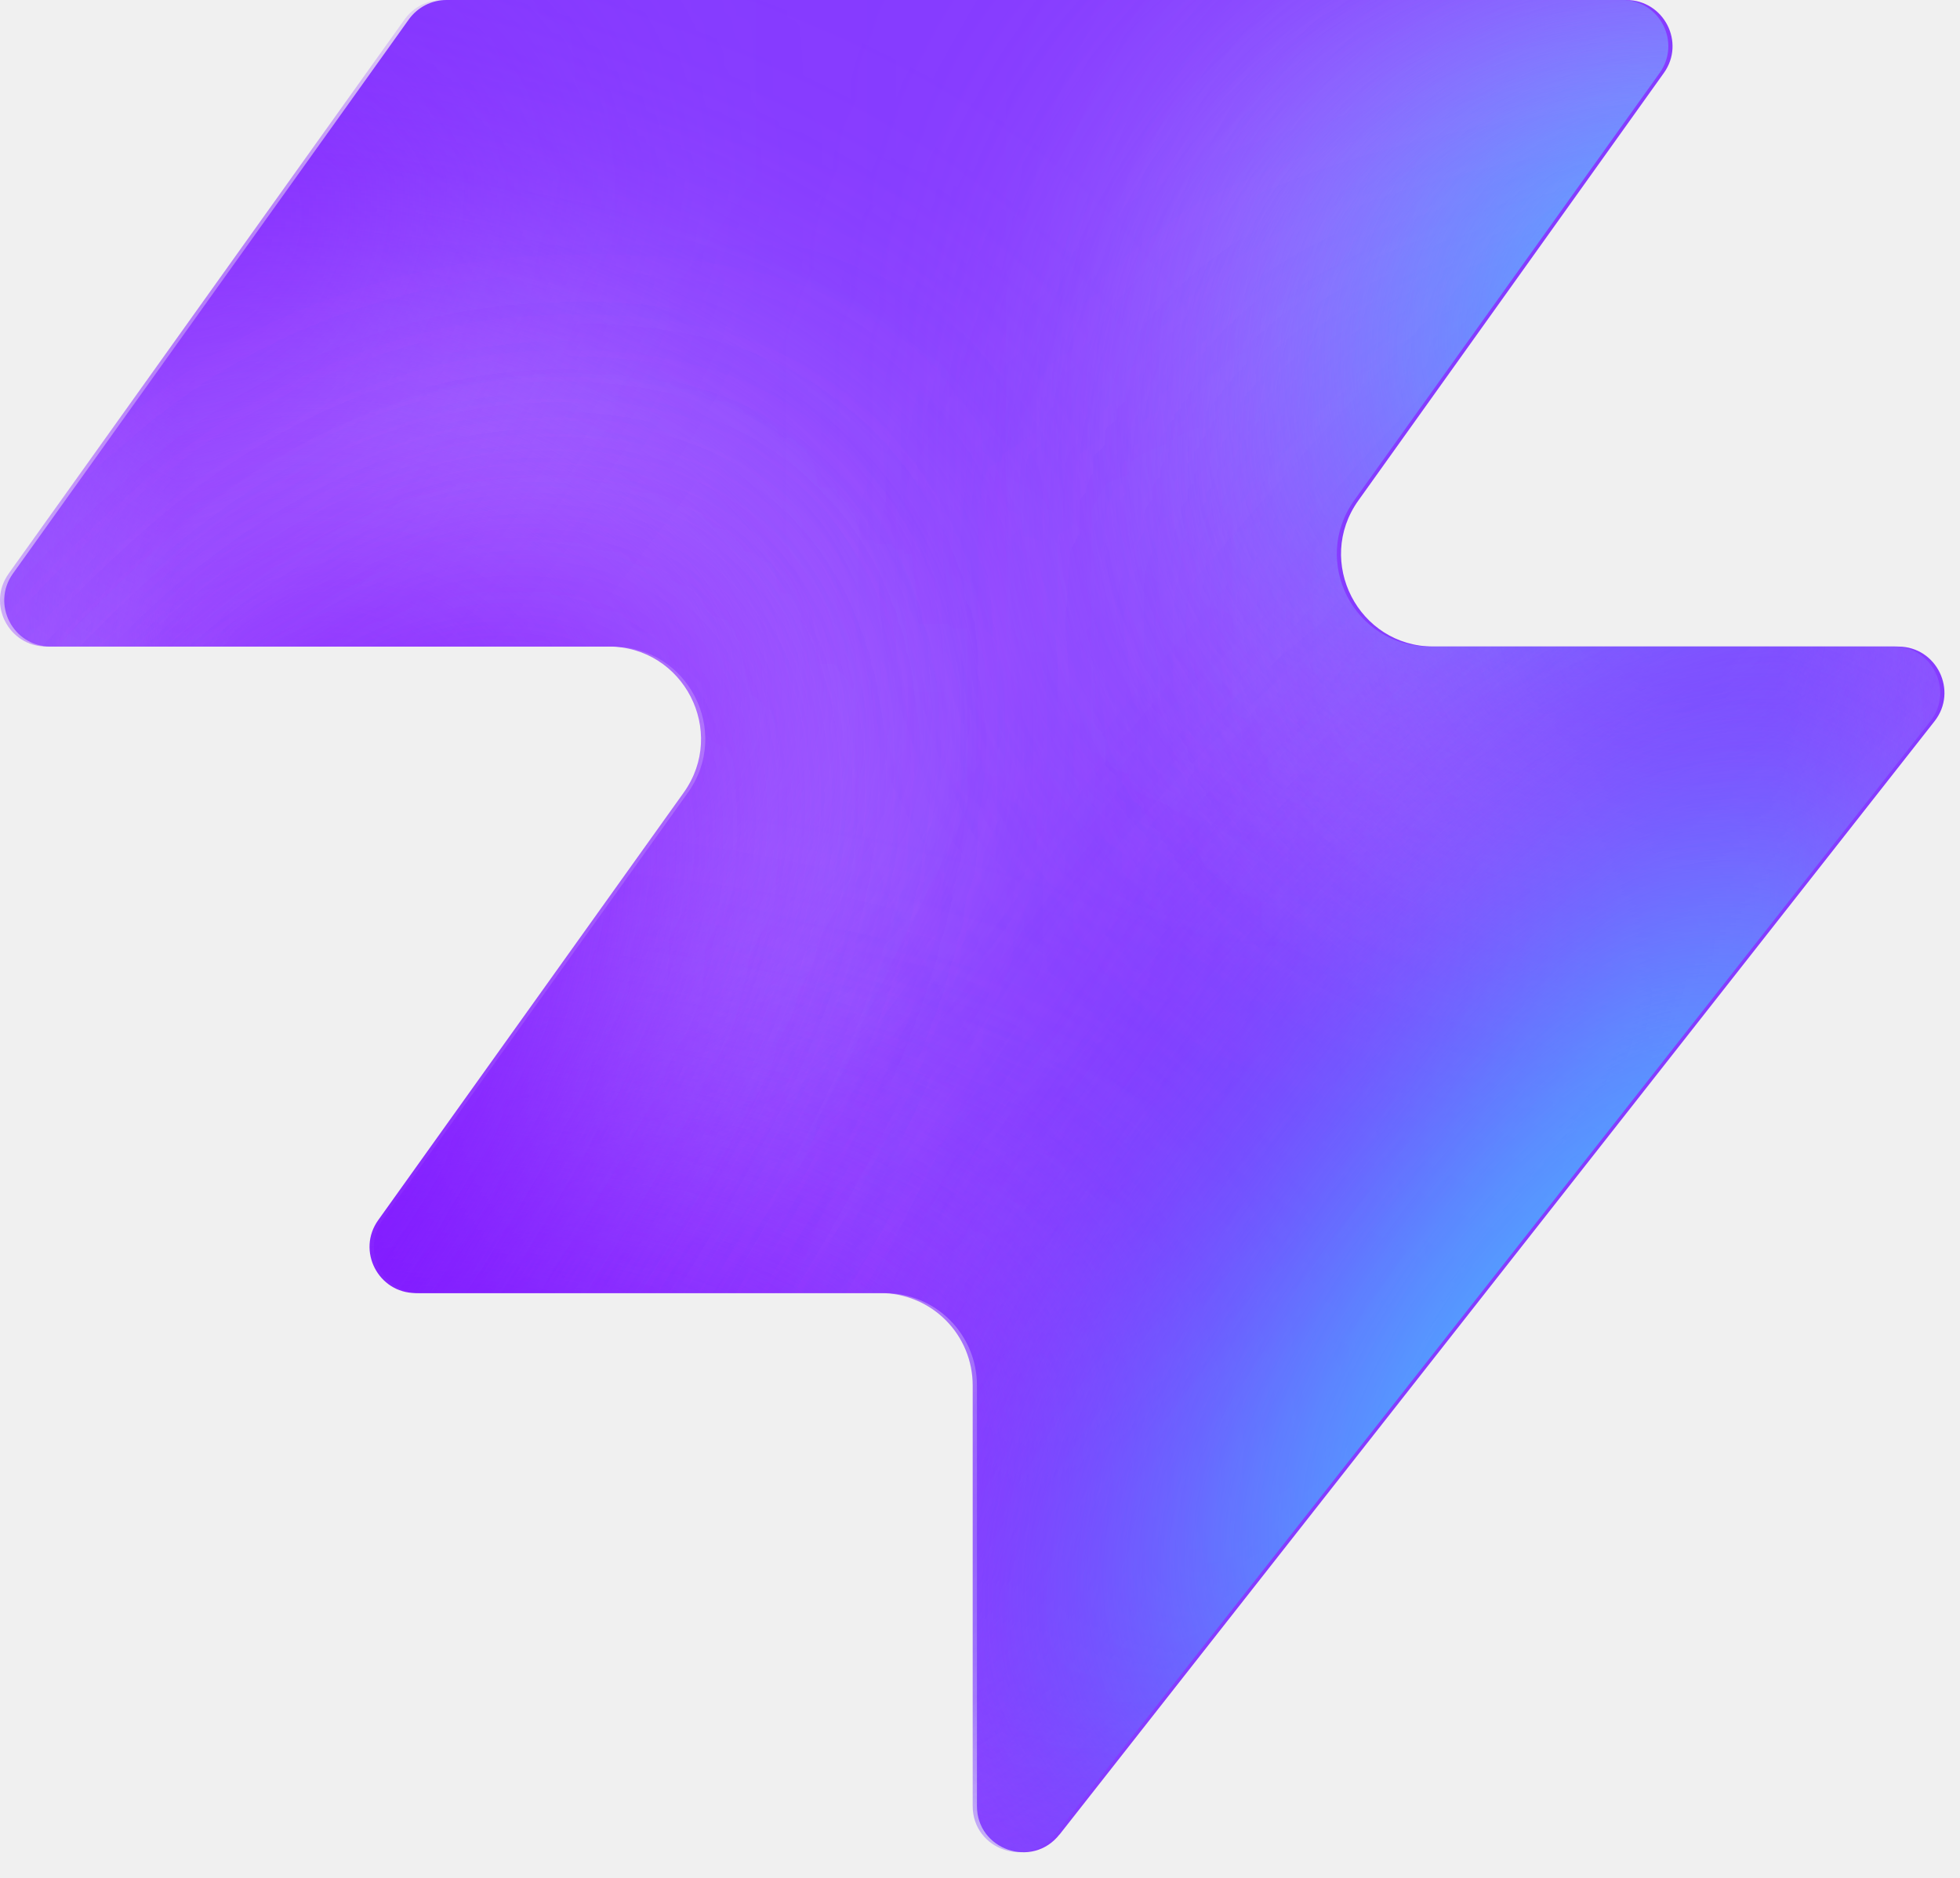
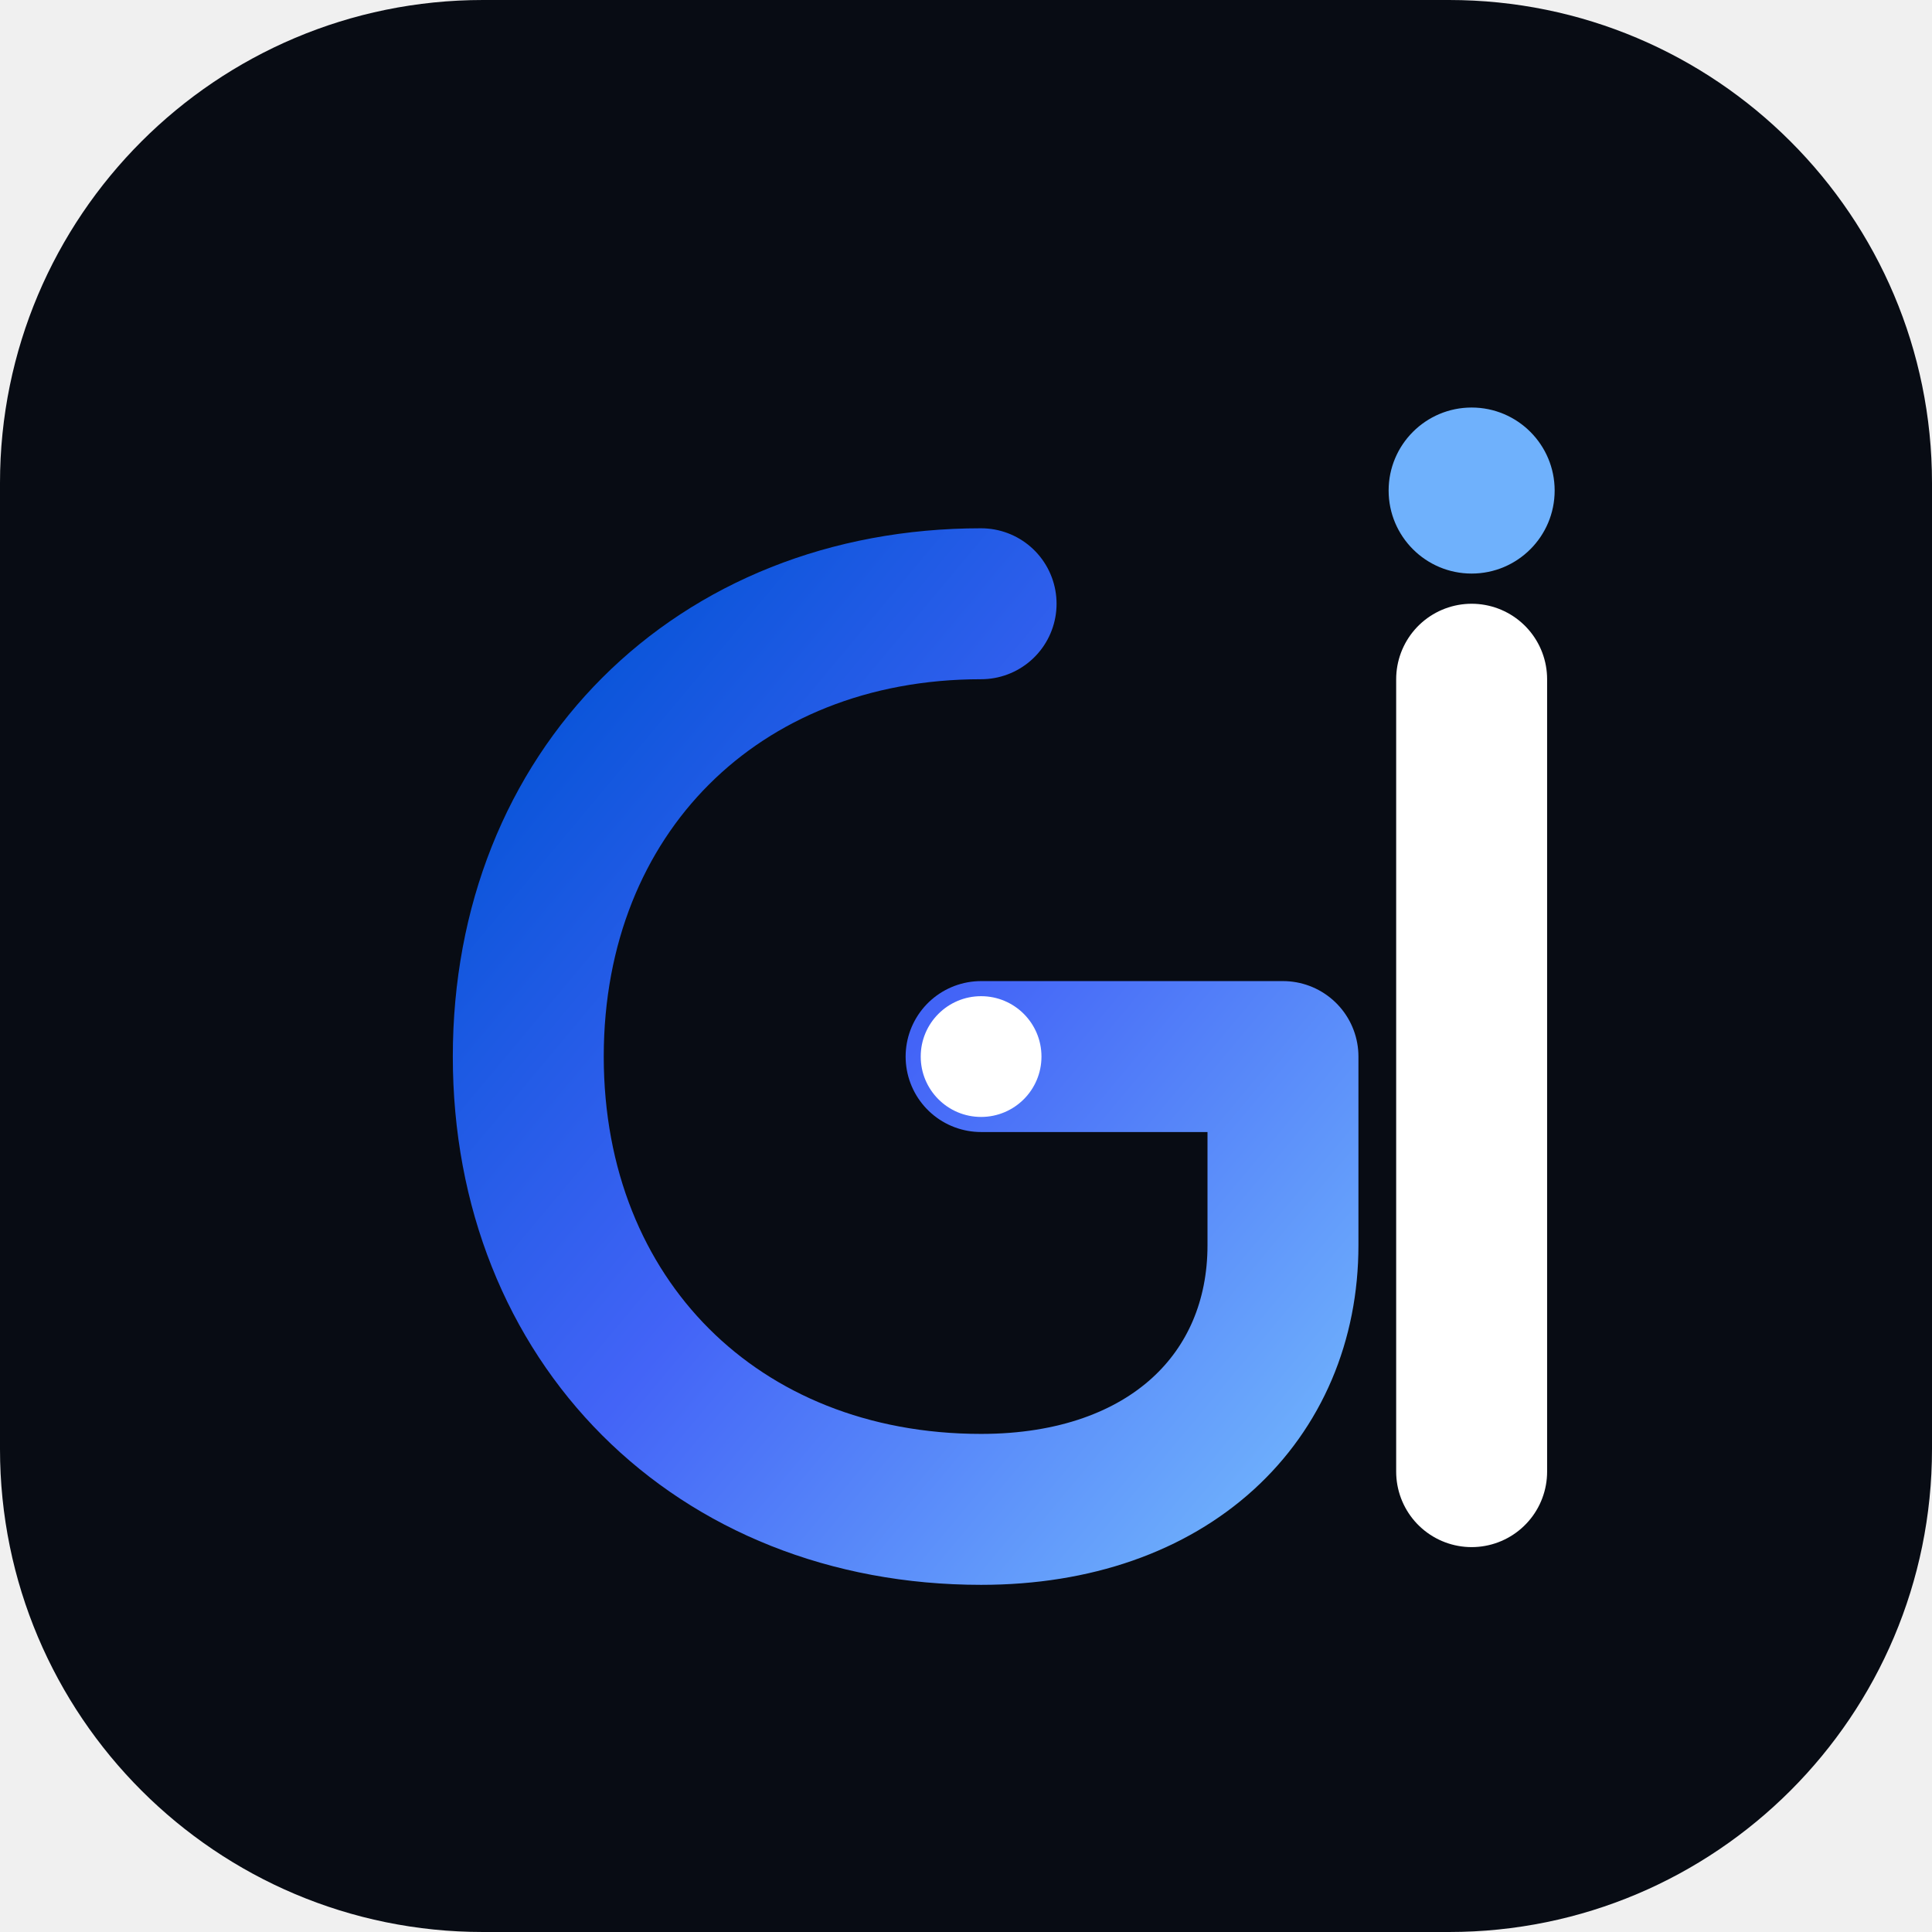
- <svg xmlns="http://www.w3.org/2000/svg" width="48" height="46" fill="none" viewBox="0 0 48 46">
-   <path fill="#863bff" d="M25.946 44.938c-.664.845-2.021.375-2.021-.698V33.937a2.26 2.26 0 0 0-2.262-2.262H10.287c-.92 0-1.456-1.04-.92-1.788l7.48-10.471c1.07-1.497 0-3.578-1.842-3.578H1.237c-.92 0-1.456-1.04-.92-1.788L10.013.474c.214-.297.556-.474.92-.474h28.894c.92 0 1.456 1.04.92 1.788l-7.48 10.471c-1.07 1.498 0 3.579 1.842 3.579h11.377c.943 0 1.473 1.088.89 1.83L25.947 44.94z" style="fill:#863bff;fill:color(display-p3 .525 .23 1);fill-opacity:1" />
-   <mask id="a" width="48" height="46" x="0" y="0" maskUnits="userSpaceOnUse" style="mask-type:alpha">
-     <path fill="#000" d="M25.842 44.938c-.664.844-2.021.375-2.021-.698V33.937a2.26 2.26 0 0 0-2.262-2.262H10.183c-.92 0-1.456-1.04-.92-1.788l7.48-10.471c1.07-1.498 0-3.579-1.842-3.579H1.133c-.92 0-1.456-1.04-.92-1.787L9.91.473c.214-.297.556-.474.92-.474h28.894c.92 0 1.456 1.04.92 1.788l-7.48 10.471c-1.07 1.498 0 3.578 1.842 3.578h11.377c.943 0 1.473 1.088.89 1.832L25.843 44.94z" style="fill:#000;fill-opacity:1" />
-   </mask>
-   <g mask="url(#a)">
-     <g filter="url(#b)">
-       <ellipse cx="5.508" cy="14.704" fill="#ede6ff" rx="5.508" ry="14.704" style="fill:#ede6ff;fill:color(display-p3 .927 .903 1);fill-opacity:1" transform="matrix(.00324 1 1 -.00324 -4.47 31.516)" />
-     </g>
-     <g filter="url(#c)">
-       <ellipse cx="10.399" cy="29.851" fill="#ede6ff" rx="10.399" ry="29.851" style="fill:#ede6ff;fill:color(display-p3 .927 .903 1);fill-opacity:1" transform="matrix(.00324 1 1 -.00324 -39.328 7.883)" />
-     </g>
-     <g filter="url(#d)">
-       <ellipse cx="5.508" cy="30.487" fill="#7e14ff" rx="5.508" ry="30.487" style="fill:#7e14ff;fill:color(display-p3 .492 .077 1);fill-opacity:1" transform="rotate(89.814 -25.913 -14.639)scale(1 -1)" />
-     </g>
-     <g filter="url(#e)">
-       <ellipse cx="5.508" cy="30.599" fill="#7e14ff" rx="5.508" ry="30.599" style="fill:#7e14ff;fill:color(display-p3 .492 .077 1);fill-opacity:1" transform="rotate(89.814 -32.644 -3.334)scale(1 -1)" />
-     </g>
-     <g filter="url(#f)">
-       <ellipse cx="5.508" cy="30.599" fill="#7e14ff" rx="5.508" ry="30.599" style="fill:#7e14ff;fill:color(display-p3 .492 .077 1);fill-opacity:1" transform="matrix(.00324 1 1 -.00324 -34.34 30.47)" />
-     </g>
-     <g filter="url(#g)">
-       <ellipse cx="14.072" cy="22.078" fill="#ede6ff" rx="14.072" ry="22.078" style="fill:#ede6ff;fill:color(display-p3 .927 .903 1);fill-opacity:1" transform="rotate(93.35 24.506 48.493)scale(-1 1)" />
-     </g>
-     <g filter="url(#h)">
-       <ellipse cx="3.47" cy="21.501" fill="#7e14ff" rx="3.47" ry="21.501" style="fill:#7e14ff;fill:color(display-p3 .492 .077 1);fill-opacity:1" transform="rotate(89.009 28.708 47.59)scale(-1 1)" />
-     </g>
-     <g filter="url(#i)">
-       <ellipse cx="3.47" cy="21.501" fill="#7e14ff" rx="3.47" ry="21.501" style="fill:#7e14ff;fill:color(display-p3 .492 .077 1);fill-opacity:1" transform="rotate(89.009 28.708 47.59)scale(-1 1)" />
-     </g>
-     <g filter="url(#j)">
-       <ellipse cx=".387" cy="8.972" fill="#7e14ff" rx="4.407" ry="29.108" style="fill:#7e14ff;fill:color(display-p3 .492 .077 1);fill-opacity:1" transform="rotate(39.51 .387 8.972)" />
-     </g>
-     <g filter="url(#k)">
-       <ellipse cx="47.523" cy="-6.092" fill="#7e14ff" rx="4.407" ry="29.108" style="fill:#7e14ff;fill:color(display-p3 .492 .077 1);fill-opacity:1" transform="rotate(37.892 47.523 -6.092)" />
-     </g>
-     <g filter="url(#l)">
-       <ellipse cx="41.412" cy="6.333" fill="#47bfff" rx="5.971" ry="9.665" style="fill:#47bfff;fill:color(display-p3 .28 .748 1);fill-opacity:1" transform="rotate(37.892 41.412 6.333)" />
-     </g>
-     <g filter="url(#m)">
-       <ellipse cx="-1.879" cy="38.332" fill="#7e14ff" rx="4.407" ry="29.108" style="fill:#7e14ff;fill:color(display-p3 .492 .077 1);fill-opacity:1" transform="rotate(37.892 -1.88 38.332)" />
-     </g>
-     <g filter="url(#n)">
-       <ellipse cx="-1.879" cy="38.332" fill="#7e14ff" rx="4.407" ry="29.108" style="fill:#7e14ff;fill:color(display-p3 .492 .077 1);fill-opacity:1" transform="rotate(37.892 -1.88 38.332)" />
-     </g>
-     <g filter="url(#o)">
-       <ellipse cx="35.651" cy="29.907" fill="#7e14ff" rx="4.407" ry="29.108" style="fill:#7e14ff;fill:color(display-p3 .492 .077 1);fill-opacity:1" transform="rotate(37.892 35.651 29.907)" />
-     </g>
-     <g filter="url(#p)">
-       <ellipse cx="38.418" cy="32.4" fill="#47bfff" rx="5.971" ry="15.297" style="fill:#47bfff;fill:color(display-p3 .28 .748 1);fill-opacity:1" transform="rotate(37.892 38.418 32.4)" />
-     </g>
-   </g>
+ <svg xmlns="http://www.w3.org/2000/svg" viewBox="0 0 512 512" width="100%" height="100%">
  <defs>
-     <filter id="b" width="60.045" height="41.654" x="-19.77" y="16.149" color-interpolation-filters="sRGB" filterUnits="userSpaceOnUse">
-       <feFlood flood-opacity="0" result="BackgroundImageFix" />
-       <feBlend in="SourceGraphic" in2="BackgroundImageFix" result="shape" />
-       <feGaussianBlur result="effect1_foregroundBlur_2002_17158" stdDeviation="7.659" />
-     </filter>
-     <filter id="c" width="90.34" height="51.437" x="-54.613" y="-7.533" color-interpolation-filters="sRGB" filterUnits="userSpaceOnUse">
-       <feFlood flood-opacity="0" result="BackgroundImageFix" />
-       <feBlend in="SourceGraphic" in2="BackgroundImageFix" result="shape" />
-       <feGaussianBlur result="effect1_foregroundBlur_2002_17158" stdDeviation="7.659" />
-     </filter>
-     <filter id="d" width="79.355" height="29.4" x="-49.64" y="2.03" color-interpolation-filters="sRGB" filterUnits="userSpaceOnUse">
-       <feFlood flood-opacity="0" result="BackgroundImageFix" />
-       <feBlend in="SourceGraphic" in2="BackgroundImageFix" result="shape" />
-       <feGaussianBlur result="effect1_foregroundBlur_2002_17158" stdDeviation="4.596" />
-     </filter>
-     <filter id="e" width="79.579" height="29.4" x="-45.045" y="20.029" color-interpolation-filters="sRGB" filterUnits="userSpaceOnUse">
-       <feFlood flood-opacity="0" result="BackgroundImageFix" />
-       <feBlend in="SourceGraphic" in2="BackgroundImageFix" result="shape" />
-       <feGaussianBlur result="effect1_foregroundBlur_2002_17158" stdDeviation="4.596" />
-     </filter>
-     <filter id="f" width="79.579" height="29.4" x="-43.513" y="21.178" color-interpolation-filters="sRGB" filterUnits="userSpaceOnUse">
-       <feFlood flood-opacity="0" result="BackgroundImageFix" />
-       <feBlend in="SourceGraphic" in2="BackgroundImageFix" result="shape" />
-       <feGaussianBlur result="effect1_foregroundBlur_2002_17158" stdDeviation="4.596" />
-     </filter>
-     <filter id="g" width="74.749" height="58.852" x="15.756" y="-17.901" color-interpolation-filters="sRGB" filterUnits="userSpaceOnUse">
-       <feFlood flood-opacity="0" result="BackgroundImageFix" />
-       <feBlend in="SourceGraphic" in2="BackgroundImageFix" result="shape" />
-       <feGaussianBlur result="effect1_foregroundBlur_2002_17158" stdDeviation="7.659" />
-     </filter>
-     <filter id="h" width="61.377" height="25.362" x="23.548" y="2.284" color-interpolation-filters="sRGB" filterUnits="userSpaceOnUse">
-       <feFlood flood-opacity="0" result="BackgroundImageFix" />
-       <feBlend in="SourceGraphic" in2="BackgroundImageFix" result="shape" />
-       <feGaussianBlur result="effect1_foregroundBlur_2002_17158" stdDeviation="4.596" />
-     </filter>
-     <filter id="i" width="61.377" height="25.362" x="23.548" y="2.284" color-interpolation-filters="sRGB" filterUnits="userSpaceOnUse">
-       <feFlood flood-opacity="0" result="BackgroundImageFix" />
-       <feBlend in="SourceGraphic" in2="BackgroundImageFix" result="shape" />
-       <feGaussianBlur result="effect1_foregroundBlur_2002_17158" stdDeviation="4.596" />
-     </filter>
-     <filter id="j" width="56.045" height="63.649" x="-27.636" y="-22.853" color-interpolation-filters="sRGB" filterUnits="userSpaceOnUse">
-       <feFlood flood-opacity="0" result="BackgroundImageFix" />
-       <feBlend in="SourceGraphic" in2="BackgroundImageFix" result="shape" />
-       <feGaussianBlur result="effect1_foregroundBlur_2002_17158" stdDeviation="4.596" />
-     </filter>
-     <filter id="k" width="54.814" height="64.646" x="20.116" y="-38.415" color-interpolation-filters="sRGB" filterUnits="userSpaceOnUse">
-       <feFlood flood-opacity="0" result="BackgroundImageFix" />
-       <feBlend in="SourceGraphic" in2="BackgroundImageFix" result="shape" />
-       <feGaussianBlur result="effect1_foregroundBlur_2002_17158" stdDeviation="4.596" />
-     </filter>
-     <filter id="l" width="33.541" height="35.313" x="24.641" y="-11.323" color-interpolation-filters="sRGB" filterUnits="userSpaceOnUse">
-       <feFlood flood-opacity="0" result="BackgroundImageFix" />
-       <feBlend in="SourceGraphic" in2="BackgroundImageFix" result="shape" />
-       <feGaussianBlur result="effect1_foregroundBlur_2002_17158" stdDeviation="4.596" />
-     </filter>
-     <filter id="m" width="54.814" height="64.646" x="-29.286" y="6.009" color-interpolation-filters="sRGB" filterUnits="userSpaceOnUse">
-       <feFlood flood-opacity="0" result="BackgroundImageFix" />
-       <feBlend in="SourceGraphic" in2="BackgroundImageFix" result="shape" />
-       <feGaussianBlur result="effect1_foregroundBlur_2002_17158" stdDeviation="4.596" />
-     </filter>
-     <filter id="n" width="54.814" height="64.646" x="-29.286" y="6.009" color-interpolation-filters="sRGB" filterUnits="userSpaceOnUse">
-       <feFlood flood-opacity="0" result="BackgroundImageFix" />
-       <feBlend in="SourceGraphic" in2="BackgroundImageFix" result="shape" />
-       <feGaussianBlur result="effect1_foregroundBlur_2002_17158" stdDeviation="4.596" />
-     </filter>
-     <filter id="o" width="54.814" height="64.646" x="8.244" y="-2.416" color-interpolation-filters="sRGB" filterUnits="userSpaceOnUse">
-       <feFlood flood-opacity="0" result="BackgroundImageFix" />
-       <feBlend in="SourceGraphic" in2="BackgroundImageFix" result="shape" />
-       <feGaussianBlur result="effect1_foregroundBlur_2002_17158" stdDeviation="4.596" />
-     </filter>
-     <filter id="p" width="39.409" height="43.623" x="18.713" y="10.588" color-interpolation-filters="sRGB" filterUnits="userSpaceOnUse">
-       <feFlood flood-opacity="0" result="BackgroundImageFix" />
-       <feBlend in="SourceGraphic" in2="BackgroundImageFix" result="shape" />
-       <feGaussianBlur result="effect1_foregroundBlur_2002_17158" stdDeviation="4.596" />
-     </filter>
+     <linearGradient id="tech-blue" x1="0%" y1="0%" x2="100%" y2="100%">
+       <stop offset="0%" stop-color="#0052D4" />
+       <stop offset="50%" stop-color="#4364F7" />
+       <stop offset="100%" stop-color="#6FB1FC" />
+     </linearGradient>
  </defs>
+   <rect width="512" height="512" rx="128" fill="#080C14" />
+   <path d="M 260 160 C 190 160 140 210 140 280 C 140 350 190 400 260 400 C 310 400 340 370 340 330 V 280 H 260" fill="none" stroke="url(#tech-blue)" stroke-width="40" stroke-linecap="round" stroke-linejoin="round" />
+   <circle cx="260" cy="280" r="16" fill="#FFFFFF" />
+   <path d="M 390 180 V 390" stroke="#FFFFFF" stroke-width="40" stroke-linecap="round" />
+   <circle cx="390" cy="130" r="22" fill="#6FB1FC" />
</svg>
